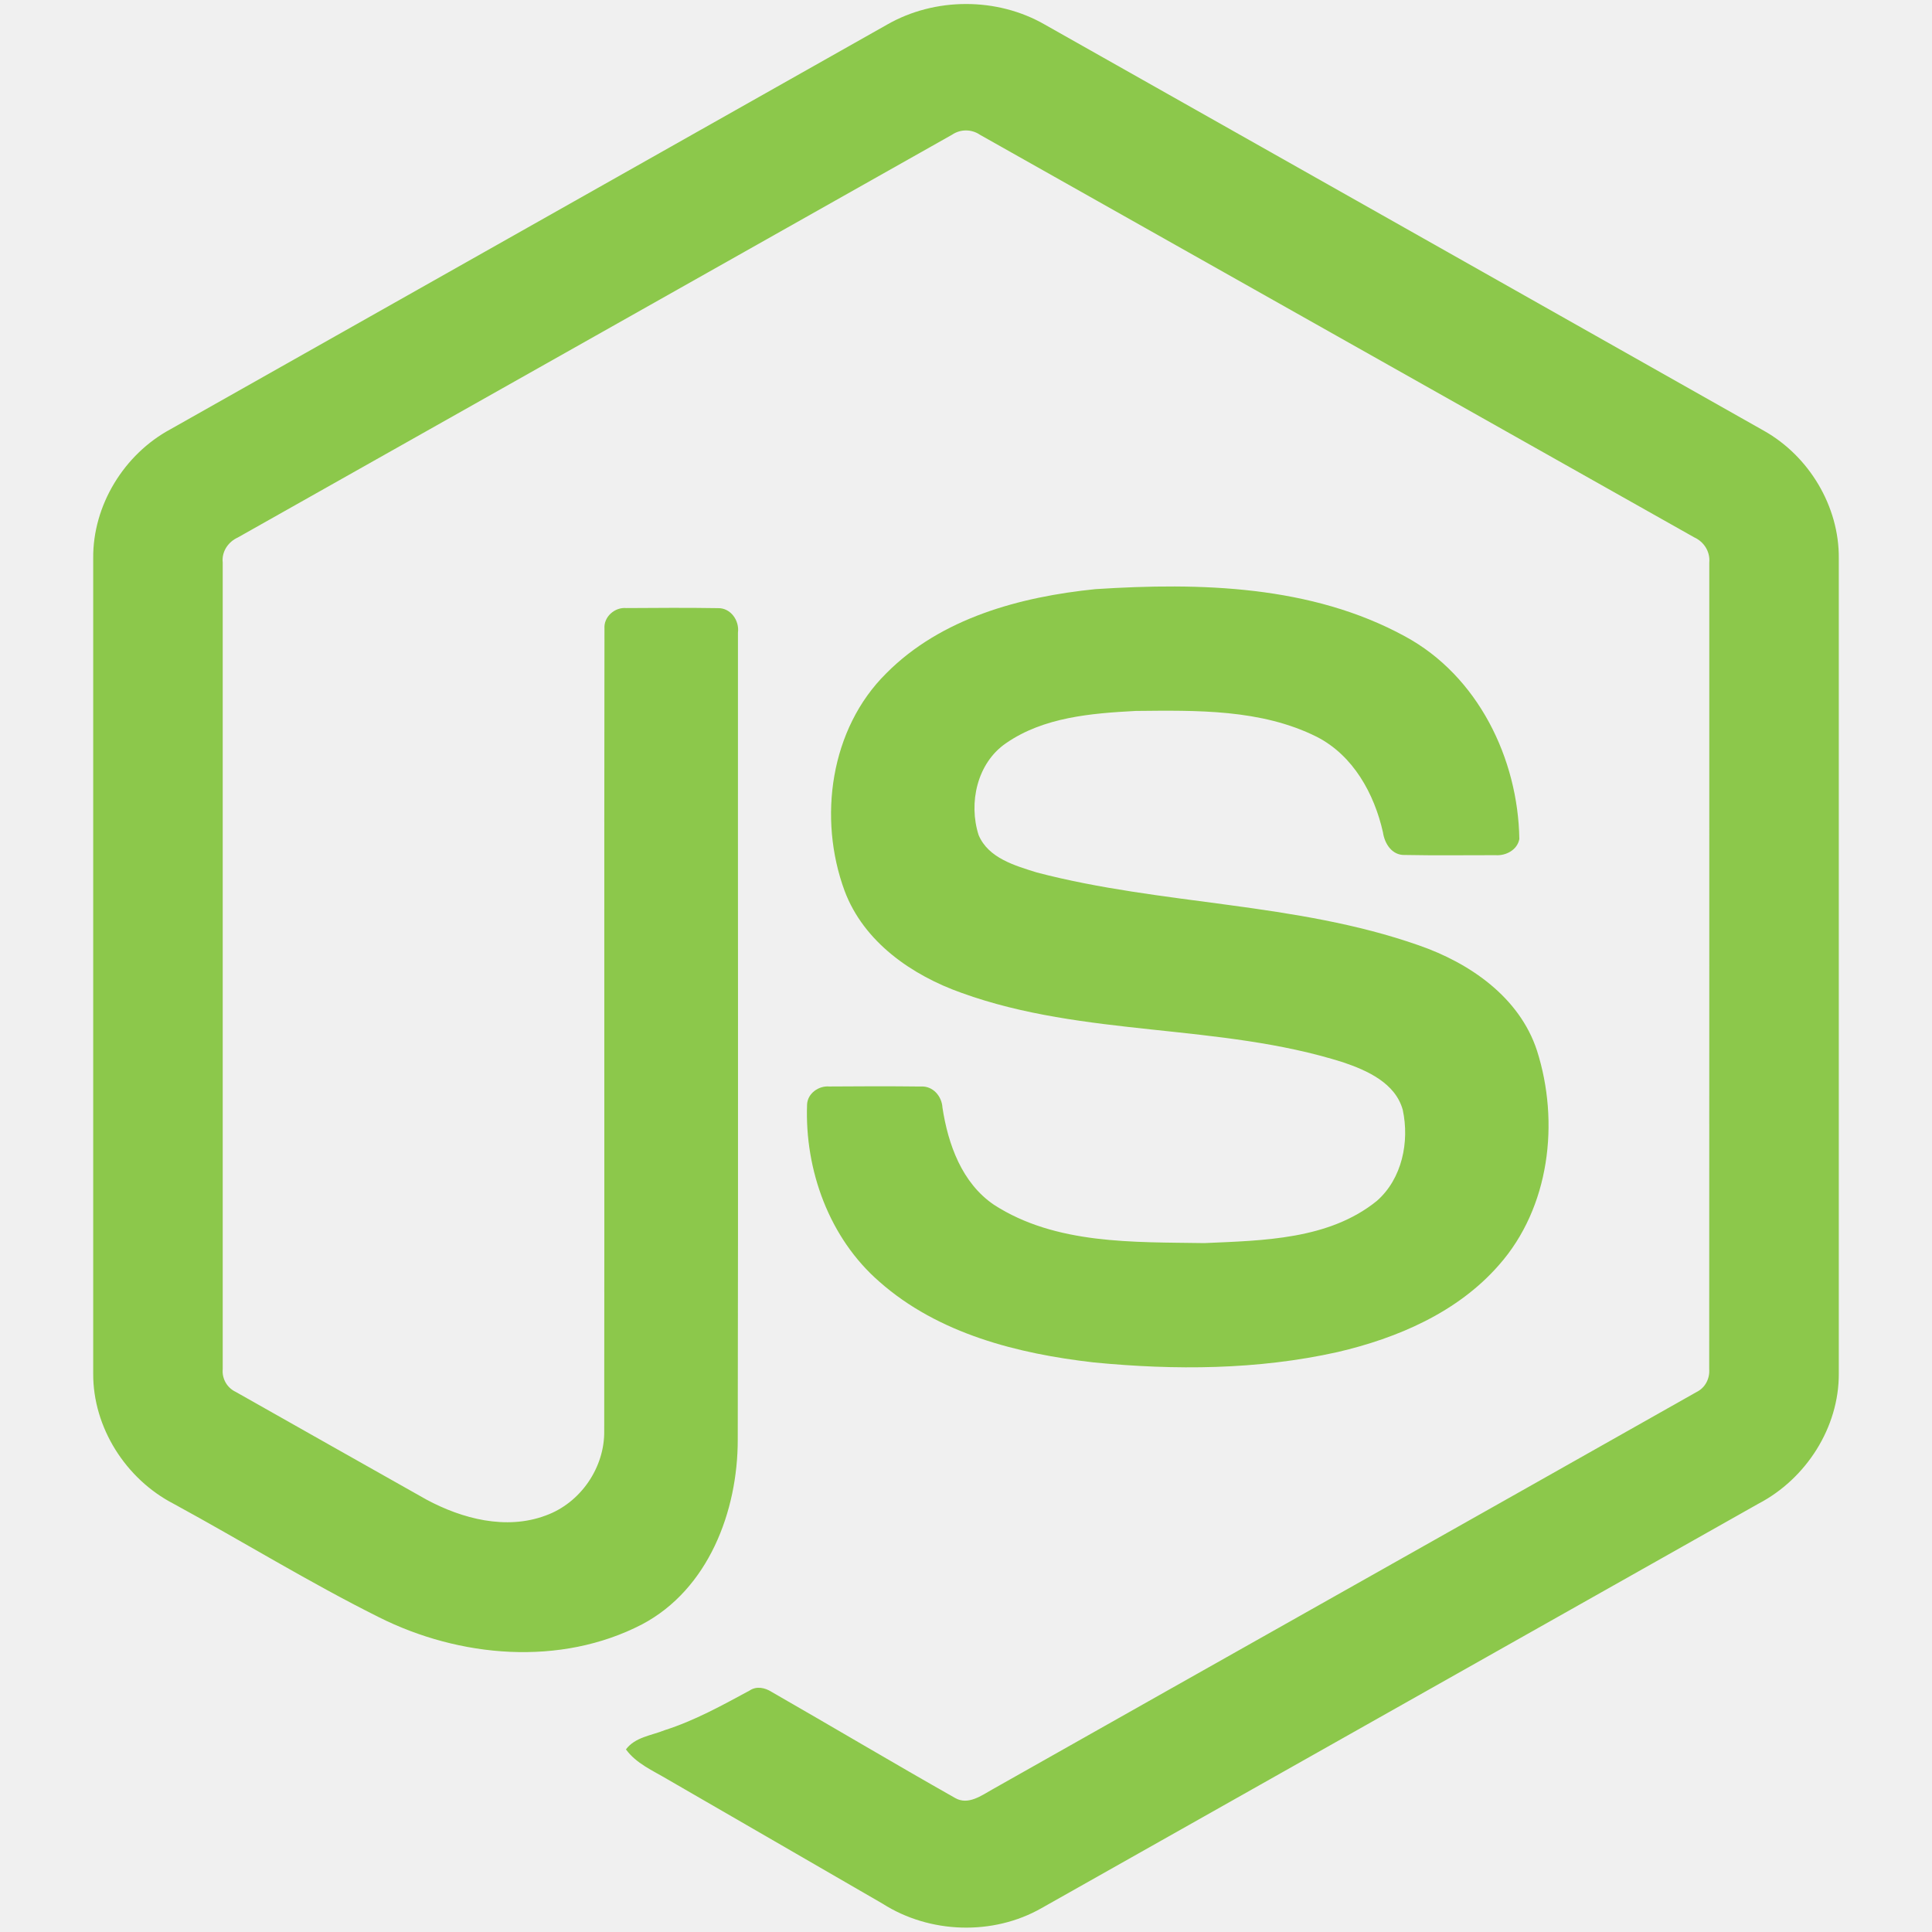
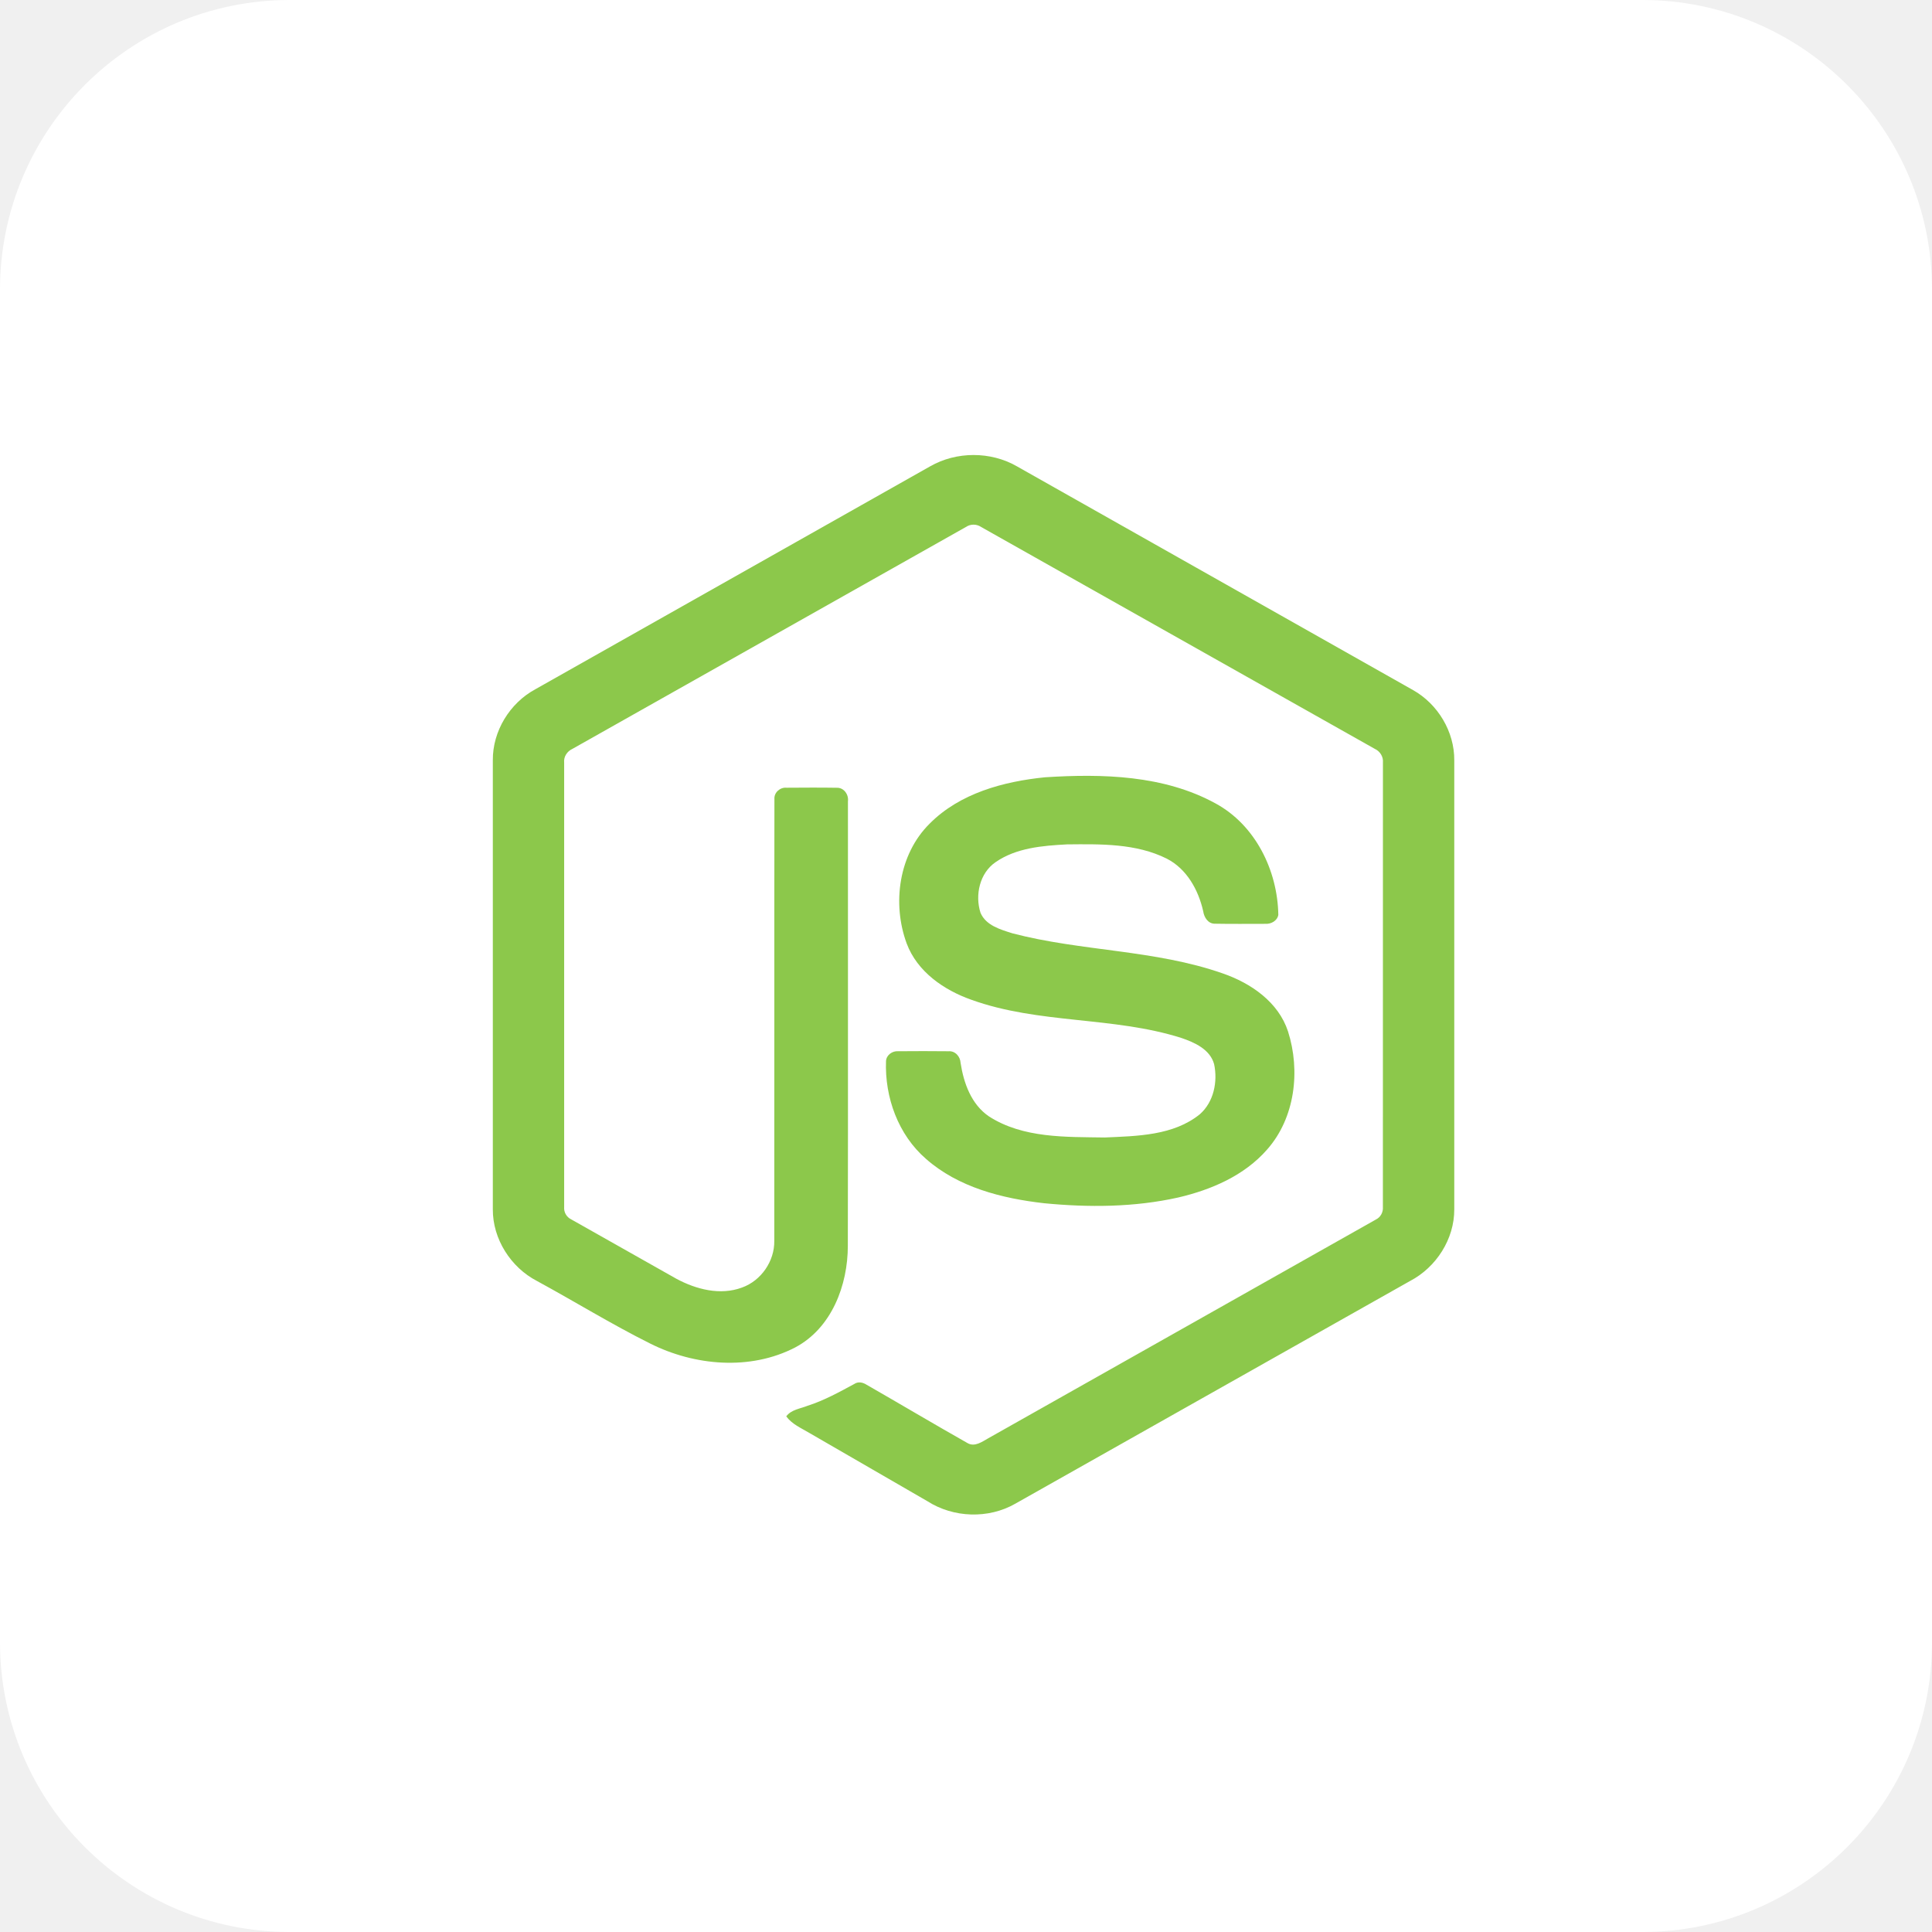
- <svg xmlns="http://www.w3.org/2000/svg" width="128" height="128" viewBox="-13 0 282 282" preserveAspectRatio="xMinYMin meet">
+ <svg xmlns="http://www.w3.org/2000/svg" viewBox="-130 -120 512 512" preserveAspectRatio="xMinYMin meet">
+   <rect width="100%" height="100%" fill="#fff" x="-130" y="-120" rx="15%" />
  <g fill="#8CC84B">
    <path d="M116.504 3.58c6.962-3.985 16.03-4.003 22.986 0 34.995 19.774 70.001 39.517 104.99 59.303 6.581 3.707 10.983 11.031 10.916 18.614v118.968c.049 7.897-4.788 15.396-11.731 19.019-34.88 19.665-69.742 39.354-104.616 59.019-7.106 4.063-16.356 3.75-23.24-.646-10.457-6.062-20.932-12.094-31.39-18.15-2.137-1.274-4.546-2.288-6.055-4.36 1.334-1.798 3.719-2.022 5.657-2.807 4.365-1.388 8.374-3.616 12.384-5.778 1.014-.694 2.252-.428 3.224.193 8.942 5.127 17.805 10.403 26.777 15.481 1.914 1.105 3.852-.362 5.488-1.274 34.228-19.345 68.498-38.617 102.72-57.968 1.268-.61 1.969-1.956 1.866-3.345.024-39.245.006-78.497.012-117.742.145-1.576-.767-3.025-2.192-3.67-34.759-19.575-69.5-39.18-104.253-58.76a3.621 3.621 0 0 0-4.094-.006C91.2 39.257 56.465 58.88 21.712 78.454c-1.42.646-2.373 2.071-2.204 3.653.006 39.245 0 78.497 0 117.748a3.329 3.329 0 0 0 1.89 3.303c9.274 5.259 18.56 10.481 27.84 15.722 5.228 2.814 11.647 4.486 17.407 2.33 5.083-1.823 8.646-7.01 8.549-12.407.048-39.016-.024-78.038.036-117.048-.127-1.732 1.516-3.163 3.2-3 4.456-.03 8.918-.06 13.374.012 1.86-.042 3.14 1.823 2.91 3.568-.018 39.263.048 78.527-.03 117.79.012 10.464-4.287 21.85-13.966 26.97-11.924 6.177-26.662 4.867-38.442-1.056-10.198-5.09-19.93-11.097-29.947-16.55C5.368 215.886.555 208.357.604 200.466V81.497c-.073-7.74 4.504-15.197 11.29-18.85C46.768 42.966 81.636 23.27 116.504 3.58z" />
    <path d="M146.928 85.99c15.21-.979 31.493-.58 45.18 6.913 10.597 5.742 16.472 17.793 16.659 29.566-.296 1.588-1.956 2.464-3.472 2.355-4.413-.006-8.827.06-13.24-.03-1.872.072-2.96-1.654-3.195-3.309-1.268-5.633-4.34-11.212-9.642-13.929-8.139-4.075-17.576-3.87-26.451-3.785-6.479.344-13.446.905-18.935 4.715-4.214 2.886-5.494 8.712-3.99 13.404 1.418 3.369 5.307 4.456 8.489 5.458 18.33 4.794 37.754 4.317 55.734 10.626 7.444 2.572 14.726 7.572 17.274 15.366 3.333 10.446 1.872 22.932-5.56 31.318-6.027 6.901-14.805 10.657-23.56 12.697-11.647 2.597-23.734 2.663-35.562 1.51-11.122-1.268-22.696-4.19-31.282-11.768-7.342-6.375-10.928-16.308-10.572-25.895.085-1.619 1.697-2.748 3.248-2.615 4.444-.036 8.888-.048 13.332.006 1.775-.127 3.091 1.407 3.182 3.08.82 5.367 2.837 11 7.517 14.182 9.032 5.827 20.365 5.428 30.707 5.591 8.568-.38 18.186-.495 25.178-6.158 3.689-3.23 4.782-8.634 3.785-13.283-1.08-3.925-5.186-5.754-8.712-6.95-18.095-5.724-37.736-3.647-55.656-10.12-7.275-2.571-14.31-7.432-17.105-14.906-3.9-10.578-2.113-23.662 6.098-31.765 8.006-8.06 19.563-11.164 30.551-12.275z" />
  </g>
</svg>
